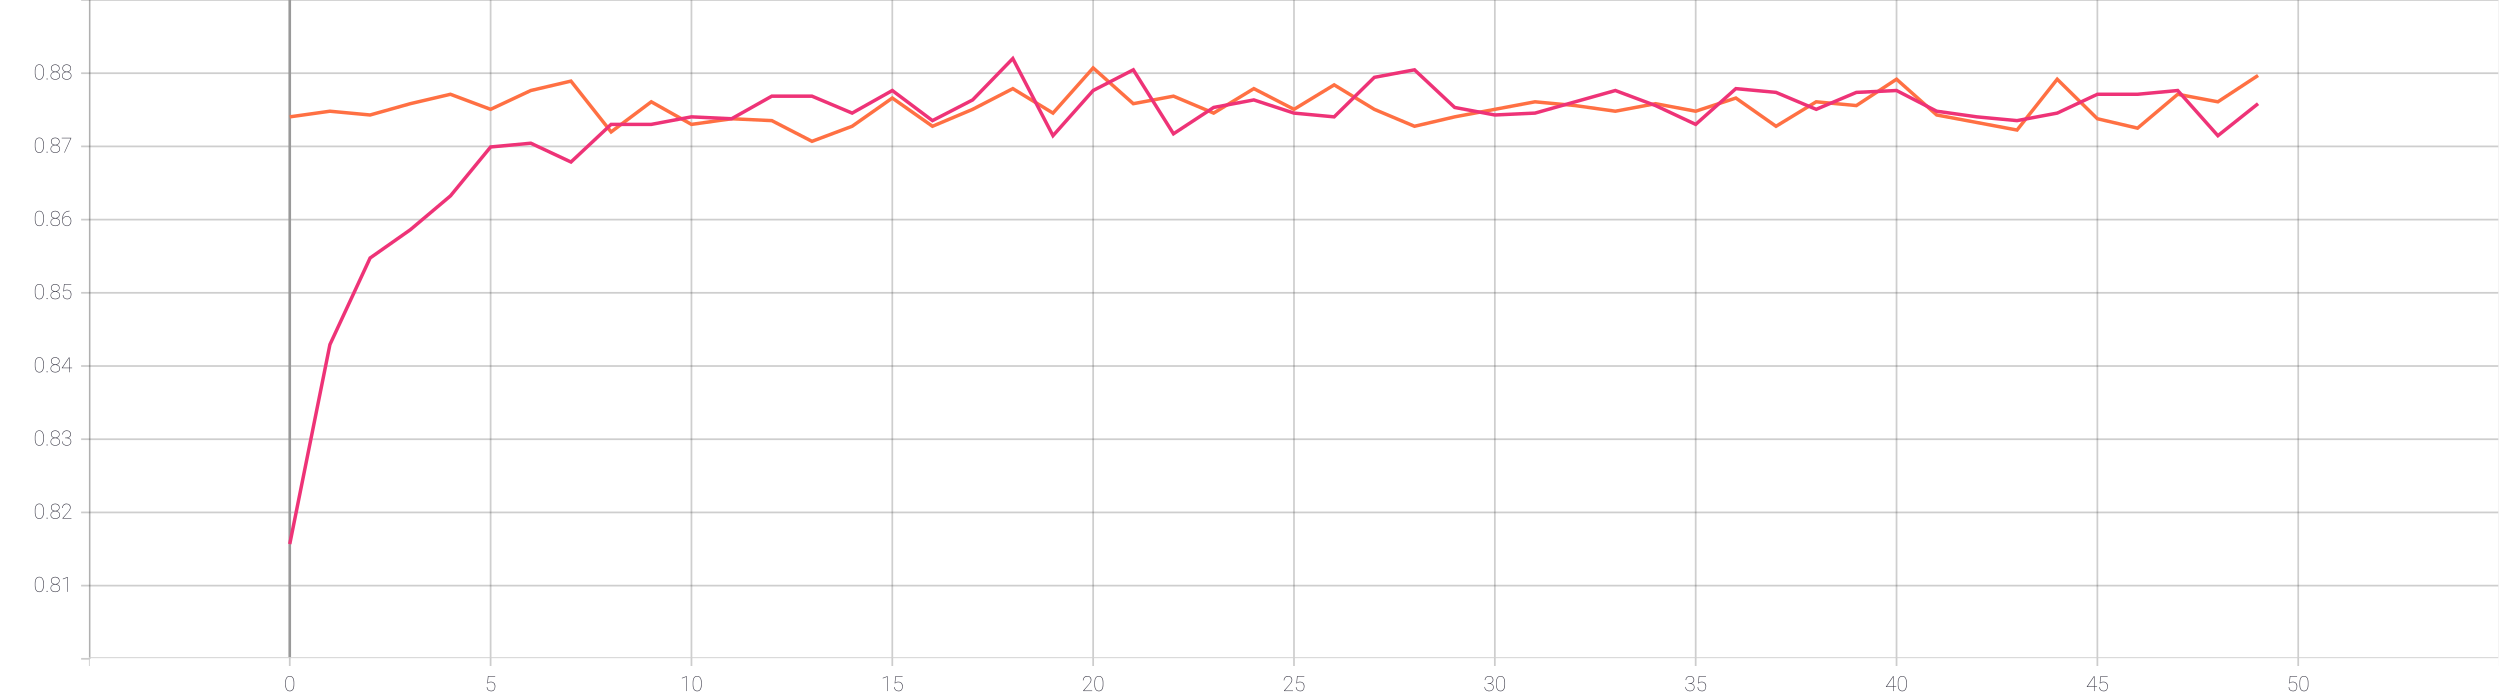
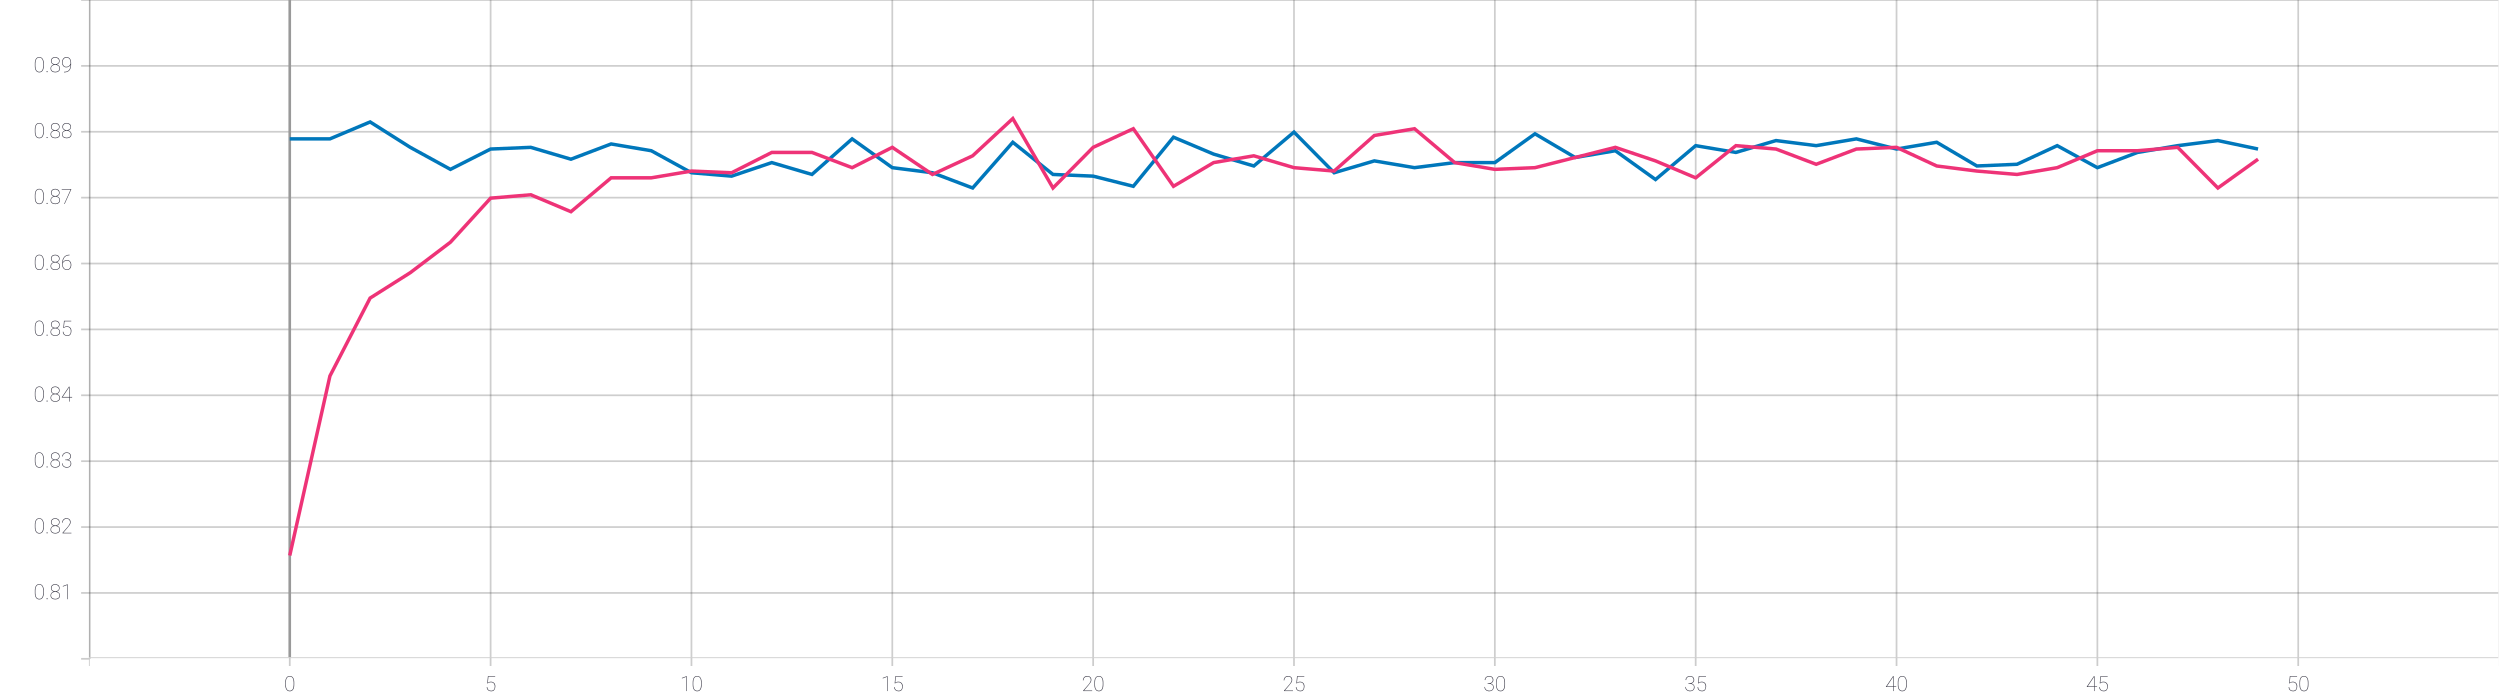
<svg xmlns="http://www.w3.org/2000/svg" viewBox="0 0 1434 400">
  <g>
    <g>
      <g>
        <g>
          <g>
            <line x1="51.532" y1="377.9" x2="46.532" y2="377.9" style="visibility: inherit;" fill="rgb(0, 0, 0)" stroke="rgb(204, 204, 204)" stroke-width="1px" />
-             <line x1="51.532" y1="335.911" x2="46.532" y2="335.911" style="visibility: inherit;" fill="rgb(0, 0, 0)" stroke="rgb(204, 204, 204)" stroke-width="1px" />
-             <line x1="51.532" y1="293.922" x2="46.532" y2="293.922" style="visibility: inherit;" fill="rgb(0, 0, 0)" stroke="rgb(204, 204, 204)" stroke-width="1px" />
-             <line x1="51.532" y1="251.933" x2="46.532" y2="251.933" style="visibility: inherit;" fill="rgb(0, 0, 0)" stroke="rgb(204, 204, 204)" stroke-width="1px" />
-             <line x1="51.532" y1="209.944" x2="46.532" y2="209.944" style="visibility: inherit;" fill="rgb(0, 0, 0)" stroke="rgb(204, 204, 204)" stroke-width="1px" />
-             <line x1="51.532" y1="167.956" x2="46.532" y2="167.956" style="visibility: inherit;" fill="rgb(0, 0, 0)" stroke="rgb(204, 204, 204)" stroke-width="1px" />
-             <line x1="51.532" y1="125.967" x2="46.532" y2="125.967" style="visibility: inherit;" fill="rgb(0, 0, 0)" stroke="rgb(204, 204, 204)" stroke-width="1px" />
-             <line x1="51.532" y1="83.978" x2="46.532" y2="83.978" style="visibility: inherit;" fill="rgb(0, 0, 0)" stroke="rgb(204, 204, 204)" stroke-width="1px" />
-             <line x1="51.532" y1="41.989" x2="46.532" y2="41.989" style="visibility: inherit;" fill="rgb(0, 0, 0)" stroke="rgb(204, 204, 204)" stroke-width="1px" />
+             <line x1="51.532" y1="340.11" x2="46.532" y2="340.11" style="visibility: inherit;" fill="rgb(0, 0, 0)" stroke="rgb(204, 204, 204)" stroke-width="1px" />
+             <line x1="51.532" y1="302.32" x2="46.532" y2="302.32" style="visibility: inherit;" fill="rgb(0, 0, 0)" stroke="rgb(204, 204, 204)" stroke-width="1px" />
+             <line x1="51.532" y1="264.53" x2="46.532" y2="264.53" style="visibility: inherit;" fill="rgb(0, 0, 0)" stroke="rgb(204, 204, 204)" stroke-width="1px" />
+             <line x1="51.532" y1="226.74" x2="46.532" y2="226.74" style="visibility: inherit;" fill="rgb(0, 0, 0)" stroke="rgb(204, 204, 204)" stroke-width="1px" />
+             <line x1="51.532" y1="188.95" x2="46.532" y2="188.95" style="visibility: inherit;" fill="rgb(0, 0, 0)" stroke="rgb(204, 204, 204)" stroke-width="1px" />
+             <line x1="51.532" y1="151.16" x2="46.532" y2="151.16" style="visibility: inherit;" fill="rgb(0, 0, 0)" stroke="rgb(204, 204, 204)" stroke-width="1px" />
+             <line x1="51.532" y1="113.37" x2="46.532" y2="113.37" style="visibility: inherit;" fill="rgb(0, 0, 0)" stroke="rgb(204, 204, 204)" stroke-width="1px" />
+             <line x1="51.532" y1="75.58" x2="46.532" y2="75.58" style="visibility: inherit;" fill="rgb(0, 0, 0)" stroke="rgb(204, 204, 204)" stroke-width="1px" />
+             <line x1="51.532" y1="37.79" x2="46.532" y2="37.79" style="visibility: inherit;" fill="rgb(0, 0, 0)" stroke="rgb(204, 204, 204)" stroke-width="1px" />
            <line x1="51.532" y1="0" x2="46.532" y2="0" style="visibility: inherit;" fill="rgb(0, 0, 0)" stroke="rgb(204, 204, 204)" stroke-width="1px" />
          </g>
          <g transform="translate(41.532, 0)">
            <text style="text-anchor: end; visibility: hidden; font-family: Roboto, sans-serif; font-size: 12px; font-weight: 200;" x="0" y="377.9" dx="0em" dy="0.3em" fill="rgb(50, 49, 63)" stroke="none" stroke-width="1px">0.8</text>
-             <text style="text-anchor: end; visibility: inherit; font-family: Roboto, sans-serif; font-size: 12px; font-weight: 200;" x="0" y="335.911" dx="0em" dy="0.3em" fill="rgb(50, 49, 63)" stroke="none" stroke-width="1px">0.81</text>
-             <text style="text-anchor: end; visibility: inherit; font-family: Roboto, sans-serif; font-size: 12px; font-weight: 200;" x="0" y="293.922" dx="0em" dy="0.3em" fill="rgb(50, 49, 63)" stroke="none" stroke-width="1px">0.82</text>
-             <text style="text-anchor: end; visibility: inherit; font-family: Roboto, sans-serif; font-size: 12px; font-weight: 200;" x="0" y="251.933" dx="0em" dy="0.3em" fill="rgb(50, 49, 63)" stroke="none" stroke-width="1px">0.83</text>
-             <text style="text-anchor: end; visibility: inherit; font-family: Roboto, sans-serif; font-size: 12px; font-weight: 200;" x="0" y="209.944" dx="0em" dy="0.3em" fill="rgb(50, 49, 63)" stroke="none" stroke-width="1px">0.84</text>
-             <text style="text-anchor: end; visibility: inherit; font-family: Roboto, sans-serif; font-size: 12px; font-weight: 200;" x="0" y="167.956" dx="0em" dy="0.3em" fill="rgb(50, 49, 63)" stroke="none" stroke-width="1px">0.85</text>
-             <text style="text-anchor: end; visibility: inherit; font-family: Roboto, sans-serif; font-size: 12px; font-weight: 200;" x="0" y="125.967" dx="0em" dy="0.3em" fill="rgb(50, 49, 63)" stroke="none" stroke-width="1px">0.86</text>
-             <text style="text-anchor: end; visibility: inherit; font-family: Roboto, sans-serif; font-size: 12px; font-weight: 200;" x="0" y="83.978" dx="0em" dy="0.3em" fill="rgb(50, 49, 63)" stroke="none" stroke-width="1px">0.87</text>
-             <text style="text-anchor: end; visibility: inherit; font-family: Roboto, sans-serif; font-size: 12px; font-weight: 200;" x="0" y="41.989" dx="0em" dy="0.3em" fill="rgb(50, 49, 63)" stroke="none" stroke-width="1px">0.88</text>
-             <text style="text-anchor: end; visibility: hidden; font-family: Roboto, sans-serif; font-size: 12px; font-weight: 200;" x="0" y="0" dx="0em" dy="0.3em" fill="rgb(50, 49, 63)" stroke="none" stroke-width="1px">0.89</text>
+             <text style="text-anchor: end; visibility: inherit; font-family: Roboto, sans-serif; font-size: 12px; font-weight: 200;" x="0" y="340.11" dx="0em" dy="0.3em" fill="rgb(50, 49, 63)" stroke="none" stroke-width="1px">0.81</text>
+             <text style="text-anchor: end; visibility: inherit; font-family: Roboto, sans-serif; font-size: 12px; font-weight: 200;" x="0" y="302.32" dx="0em" dy="0.3em" fill="rgb(50, 49, 63)" stroke="none" stroke-width="1px">0.82</text>
+             <text style="text-anchor: end; visibility: inherit; font-family: Roboto, sans-serif; font-size: 12px; font-weight: 200;" x="0" y="264.53" dx="0em" dy="0.3em" fill="rgb(50, 49, 63)" stroke="none" stroke-width="1px">0.83</text>
+             <text style="text-anchor: end; visibility: inherit; font-family: Roboto, sans-serif; font-size: 12px; font-weight: 200;" x="0" y="226.74" dx="0em" dy="0.3em" fill="rgb(50, 49, 63)" stroke="none" stroke-width="1px">0.84</text>
+             <text style="text-anchor: end; visibility: inherit; font-family: Roboto, sans-serif; font-size: 12px; font-weight: 200;" x="0" y="188.95" dx="0em" dy="0.3em" fill="rgb(50, 49, 63)" stroke="none" stroke-width="1px">0.85</text>
+             <text style="text-anchor: end; visibility: inherit; font-family: Roboto, sans-serif; font-size: 12px; font-weight: 200;" x="0" y="151.16" dx="0em" dy="0.3em" fill="rgb(50, 49, 63)" stroke="none" stroke-width="1px">0.86</text>
+             <text style="text-anchor: end; visibility: inherit; font-family: Roboto, sans-serif; font-size: 12px; font-weight: 200;" x="0" y="113.37" dx="0em" dy="0.3em" fill="rgb(50, 49, 63)" stroke="none" stroke-width="1px">0.87</text>
+             <text style="text-anchor: end; visibility: inherit; font-family: Roboto, sans-serif; font-size: 12px; font-weight: 200;" x="0" y="75.58" dx="0em" dy="0.3em" fill="rgb(50, 49, 63)" stroke="none" stroke-width="1px">0.88</text>
+             <text style="text-anchor: end; visibility: inherit; font-family: Roboto, sans-serif; font-size: 12px; font-weight: 200;" x="0" y="37.79" dx="0em" dy="0.3em" fill="rgb(50, 49, 63)" stroke="none" stroke-width="1px">0.89</text>
+             <text style="text-anchor: end; visibility: hidden; font-family: Roboto, sans-serif; font-size: 12px; font-weight: 200;" x="0" y="0" dx="0em" dy="0.3em" fill="rgb(50, 49, 63)" stroke="none" stroke-width="1px">0.9</text>
          </g>
          <line x1="51.532" y1="0" x2="51.532" y2="377.9" fill="rgb(0, 0, 0)" stroke="rgb(204, 204, 204)" stroke-width="1px" />
        </g>
      </g>
      <g transform="translate(51, 0)" clip-path="url(#clip_0)">
        <clipPath id="clip_0">
          <rect width="1382" height="377" />
        </clipPath>
        <g>
          <g>
            <g>
              <line x1="0" y1="0" x2="0" y2="377.9" fill="rgb(0, 0, 0)" stroke="rgb(60, 60, 60)" stroke-width="1px" opacity="0.25" />
              <line x1="115.206" y1="0" x2="115.206" y2="377.9" fill="rgb(0, 0, 0)" stroke="rgb(60, 60, 60)" stroke-width="1px" opacity="0.25" />
              <line x1="230.411" y1="0" x2="230.411" y2="377.9" fill="rgb(0, 0, 0)" stroke="rgb(60, 60, 60)" stroke-width="1px" opacity="0.25" />
              <line x1="345.617" y1="0" x2="345.617" y2="377.9" fill="rgb(0, 0, 0)" stroke="rgb(60, 60, 60)" stroke-width="1px" opacity="0.25" />
              <line x1="460.823" y1="0" x2="460.823" y2="377.9" fill="rgb(0, 0, 0)" stroke="rgb(60, 60, 60)" stroke-width="1px" opacity="0.25" />
              <line x1="576.028" y1="0" x2="576.028" y2="377.9" fill="rgb(0, 0, 0)" stroke="rgb(60, 60, 60)" stroke-width="1px" opacity="0.25" />
              <line x1="691.234" y1="0" x2="691.234" y2="377.9" fill="rgb(0, 0, 0)" stroke="rgb(60, 60, 60)" stroke-width="1px" opacity="0.25" />
              <line x1="806.44" y1="0" x2="806.44" y2="377.9" fill="rgb(0, 0, 0)" stroke="rgb(60, 60, 60)" stroke-width="1px" opacity="0.25" />
              <line x1="921.645" y1="0" x2="921.645" y2="377.9" fill="rgb(0, 0, 0)" stroke="rgb(60, 60, 60)" stroke-width="1px" opacity="0.25" />
              <line x1="1036.851" y1="0" x2="1036.851" y2="377.9" fill="rgb(0, 0, 0)" stroke="rgb(60, 60, 60)" stroke-width="1px" opacity="0.25" />
              <line x1="1152.057" y1="0" x2="1152.057" y2="377.9" fill="rgb(0, 0, 0)" stroke="rgb(60, 60, 60)" stroke-width="1px" opacity="0.25" />
              <line x1="1267.262" y1="0" x2="1267.262" y2="377.9" fill="rgb(0, 0, 0)" stroke="rgb(60, 60, 60)" stroke-width="1px" opacity="0.25" />
              <line x1="1382.468" y1="0" x2="1382.468" y2="377.9" fill="rgb(0, 0, 0)" stroke="rgb(60, 60, 60)" stroke-width="1px" opacity="0.25" />
            </g>
            <g>
              <line x1="0" y1="377.9" x2="1382.468" y2="377.9" fill="rgb(0, 0, 0)" stroke="rgb(60, 60, 60)" stroke-width="1px" opacity="0.25" />
-               <line x1="0" y1="335.911" x2="1382.468" y2="335.911" fill="rgb(0, 0, 0)" stroke="rgb(60, 60, 60)" stroke-width="1px" opacity="0.25" />
-               <line x1="0" y1="293.922" x2="1382.468" y2="293.922" fill="rgb(0, 0, 0)" stroke="rgb(60, 60, 60)" stroke-width="1px" opacity="0.25" />
-               <line x1="0" y1="251.933" x2="1382.468" y2="251.933" fill="rgb(0, 0, 0)" stroke="rgb(60, 60, 60)" stroke-width="1px" opacity="0.25" />
-               <line x1="0" y1="209.944" x2="1382.468" y2="209.944" fill="rgb(0, 0, 0)" stroke="rgb(60, 60, 60)" stroke-width="1px" opacity="0.25" />
-               <line x1="0" y1="167.956" x2="1382.468" y2="167.956" fill="rgb(0, 0, 0)" stroke="rgb(60, 60, 60)" stroke-width="1px" opacity="0.25" />
-               <line x1="0" y1="125.967" x2="1382.468" y2="125.967" fill="rgb(0, 0, 0)" stroke="rgb(60, 60, 60)" stroke-width="1px" opacity="0.25" />
-               <line x1="0" y1="83.978" x2="1382.468" y2="83.978" fill="rgb(0, 0, 0)" stroke="rgb(60, 60, 60)" stroke-width="1px" opacity="0.25" />
-               <line x1="0" y1="41.989" x2="1382.468" y2="41.989" fill="rgb(0, 0, 0)" stroke="rgb(60, 60, 60)" stroke-width="1px" opacity="0.25" />
+               <line x1="0" y1="340.11" x2="1382.468" y2="340.11" fill="rgb(0, 0, 0)" stroke="rgb(60, 60, 60)" stroke-width="1px" opacity="0.25" />
+               <line x1="0" y1="302.32" x2="1382.468" y2="302.32" fill="rgb(0, 0, 0)" stroke="rgb(60, 60, 60)" stroke-width="1px" opacity="0.25" />
+               <line x1="0" y1="264.53" x2="1382.468" y2="264.53" fill="rgb(0, 0, 0)" stroke="rgb(60, 60, 60)" stroke-width="1px" opacity="0.25" />
+               <line x1="0" y1="226.74" x2="1382.468" y2="226.74" fill="rgb(0, 0, 0)" stroke="rgb(60, 60, 60)" stroke-width="1px" opacity="0.25" />
+               <line x1="0" y1="188.95" x2="1382.468" y2="188.95" fill="rgb(0, 0, 0)" stroke="rgb(60, 60, 60)" stroke-width="1px" opacity="0.25" />
+               <line x1="0" y1="151.16" x2="1382.468" y2="151.16" fill="rgb(0, 0, 0)" stroke="rgb(60, 60, 60)" stroke-width="1px" opacity="0.25" />
+               <line x1="0" y1="113.37" x2="1382.468" y2="113.37" fill="rgb(0, 0, 0)" stroke="rgb(60, 60, 60)" stroke-width="1px" opacity="0.25" />
+               <line x1="0" y1="75.58" x2="1382.468" y2="75.58" fill="rgb(0, 0, 0)" stroke="rgb(60, 60, 60)" stroke-width="1px" opacity="0.25" />
+               <line x1="0" y1="37.79" x2="1382.468" y2="37.79" fill="rgb(0, 0, 0)" stroke="rgb(60, 60, 60)" stroke-width="1px" opacity="0.25" />
              <line x1="0" y1="0" x2="1382.468" y2="0" fill="rgb(0, 0, 0)" stroke="rgb(60, 60, 60)" stroke-width="1px" opacity="0.25" />
            </g>
          </g>
        </g>
        <g>
          <g>
-             <line x1="0" y1="3737.011" x2="1382.468" y2="3737.011" fill="rgb(0, 0, 0)" stroke="rgb(153, 153, 153)" stroke-width="1.5px" />
+             <line x1="0" y1="3401.1" x2="1382.468" y2="3401.1" fill="rgb(0, 0, 0)" stroke="rgb(153, 153, 153)" stroke-width="1.5px" />
          </g>
        </g>
        <g>
          <g>
            <line x1="115.206" y1="0" x2="115.206" y2="377.9" fill="rgb(0, 0, 0)" stroke="rgb(153, 153, 153)" stroke-width="1.5px" />
          </g>
        </g>
        <g>
          <g>
            <g>
              <g>
                <g>
-                   <path style="fill: none;" stroke="rgb(255, 112, 67)" stroke-width="2px" d="M115.206,67.031L138.247,63.793L161.288,65.952L184.329,59.475L207.37,54.078L230.411,62.714L253.452,51.92L276.494,46.522L299.535,75.666L322.576,58.396L345.617,71.349L368.658,68.11L391.699,69.19L414.74,81.063L437.782,72.428L460.823,56.237L483.864,72.428L506.905,62.714L529.946,50.84L552.987,64.872L576.028,38.967L599.069,59.475L622.111,55.158L645.152,64.872L668.193,50.84L691.234,62.714L714.275,48.681L737.316,62.714L760.357,72.428L783.399,67.031L806.44,62.714L829.481,58.396L852.522,60.555L875.563,63.793L898.604,59.475L921.645,63.793L944.686,56.237L967.728,72.428L990.769,58.396L1013.81,60.555L1036.851,45.443L1059.892,65.952L1082.933,70.269L1105.974,74.587L1129.016,45.443L1152.057,68.11L1175.098,73.508L1198.139,54.078L1221.18,58.396L1244.221,43.284" fill="none" />
+                   <path style="fill: none;" stroke="rgb(0, 119, 187)" stroke-width="2px" d="M115.206,79.66L138.247,79.66L161.288,69.945L184.329,84.518L207.37,97.146L230.411,85.489L253.452,84.518L276.494,91.318L299.535,82.575L322.576,86.461L345.617,99.089L368.658,101.032L391.699,93.261L414.74,100.061L437.782,79.66L460.823,96.175L483.864,99.089L506.905,107.833L529.946,81.603L552.987,100.061L576.028,101.032L599.069,106.861L622.111,78.689L645.152,88.403L668.193,95.204L691.234,75.774L714.275,99.089L737.316,92.289L760.357,96.175L783.399,93.261L806.44,93.261L829.481,76.746L852.522,90.346L875.563,86.461L898.604,102.975L921.645,83.546L944.686,87.432L967.728,80.632L990.769,83.546L1013.81,79.66L1036.851,85.489L1059.892,81.603L1082.933,95.204L1105.974,94.232L1129.016,83.546L1152.057,96.175L1175.098,87.432L1198.139,83.546L1221.18,80.632L1244.221,85.489" fill="none" />
                </g>
                <g>
-                   <path style="fill: none;" stroke="rgb(238, 51, 119)" stroke-width="2px" d="M115.206,312.056L138.247,197.639L161.288,147.987L184.329,131.795L207.37,112.366L230.411,84.302L253.452,82.143L276.494,92.937L299.535,71.349L322.576,71.349L345.617,67.031L368.658,68.11L391.699,55.158L414.74,55.158L437.782,64.872L460.823,51.92L483.864,69.19L506.905,57.316L529.946,33.569L552.987,77.825L576.028,51.92L599.069,40.046L622.111,76.746L645.152,61.634L668.193,57.316L691.234,64.872L714.275,67.031L737.316,44.364L760.357,40.046L783.399,61.634L806.44,65.952L829.481,64.872L852.522,58.396L875.563,51.92L898.604,60.555L921.645,71.349L944.686,50.84L967.728,52.999L990.769,62.714L1013.81,52.999L1036.851,51.92L1059.892,63.793L1082.933,67.031L1105.974,69.19L1129.016,64.872L1152.057,54.078L1175.098,54.078L1198.139,51.92L1221.18,77.825L1244.221,59.475" fill="none" />
+                   <path style="fill: none;" stroke="rgb(238, 51, 119)" stroke-width="2px" d="M115.206,318.641L138.247,215.665L161.288,170.978L184.329,156.406L207.37,138.92L230.411,113.661L253.452,111.718L276.494,121.433L299.535,102.004L322.576,102.004L345.617,98.118L368.658,99.089L391.699,87.432L414.74,87.432L437.782,96.175L460.823,84.518L483.864,100.061L506.905,89.375L529.946,68.003L552.987,107.833L576.028,84.518L599.069,73.831L622.111,106.861L645.152,93.261L668.193,89.375L691.234,96.175L714.275,98.118L737.316,77.717L760.357,73.831L783.399,93.261L806.44,97.146L829.481,96.175L852.522,90.346L875.563,84.518L898.604,92.289L921.645,102.004L944.686,83.546L967.728,85.489L990.769,94.232L1013.81,85.489L1036.851,84.518L1059.892,95.204L1082.933,98.118L1105.974,100.061L1129.016,96.175L1152.057,86.461L1175.098,86.461L1198.139,84.518L1221.18,107.833L1244.221,91.318" fill="none" />
                </g>
              </g>
            </g>
-           </g>
-         </g>
-         <g>
-           <g opacity="0.181">
-             <span fill="rgb(0, 0, 0)" stroke="none" stroke-width="1px">Alt + Scroll to Zoom</span>
          </g>
        </g>
      </g>
      <g transform="translate(51, 377)" clip-path="url(#clip_1)">
        <clipPath id="clip_1">
          <rect width="1382" height="22" />
        </clipPath>
        <g>
          <g>
            <line x1="0" y1="0" x2="0" y2="5" style="visibility: inherit;" fill="rgb(0, 0, 0)" stroke="rgb(204, 204, 204)" stroke-width="1px" />
            <line x1="115.206" y1="0" x2="115.206" y2="5" style="visibility: inherit;" fill="rgb(0, 0, 0)" stroke="rgb(204, 204, 204)" stroke-width="1px" />
            <line x1="230.411" y1="0" x2="230.411" y2="5" style="visibility: inherit;" fill="rgb(0, 0, 0)" stroke="rgb(204, 204, 204)" stroke-width="1px" />
            <line x1="345.617" y1="0" x2="345.617" y2="5" style="visibility: inherit;" fill="rgb(0, 0, 0)" stroke="rgb(204, 204, 204)" stroke-width="1px" />
            <line x1="460.823" y1="0" x2="460.823" y2="5" style="visibility: inherit;" fill="rgb(0, 0, 0)" stroke="rgb(204, 204, 204)" stroke-width="1px" />
            <line x1="576.028" y1="0" x2="576.028" y2="5" style="visibility: inherit;" fill="rgb(0, 0, 0)" stroke="rgb(204, 204, 204)" stroke-width="1px" />
            <line x1="691.234" y1="0" x2="691.234" y2="5" style="visibility: inherit;" fill="rgb(0, 0, 0)" stroke="rgb(204, 204, 204)" stroke-width="1px" />
            <line x1="806.44" y1="0" x2="806.44" y2="5" style="visibility: inherit;" fill="rgb(0, 0, 0)" stroke="rgb(204, 204, 204)" stroke-width="1px" />
            <line x1="921.645" y1="0" x2="921.645" y2="5" style="visibility: inherit;" fill="rgb(0, 0, 0)" stroke="rgb(204, 204, 204)" stroke-width="1px" />
            <line x1="1036.851" y1="0" x2="1036.851" y2="5" style="visibility: inherit;" fill="rgb(0, 0, 0)" stroke="rgb(204, 204, 204)" stroke-width="1px" />
            <line x1="1152.057" y1="0" x2="1152.057" y2="5" style="visibility: inherit;" fill="rgb(0, 0, 0)" stroke="rgb(204, 204, 204)" stroke-width="1px" />
            <line x1="1267.262" y1="0" x2="1267.262" y2="5" style="visibility: inherit;" fill="rgb(0, 0, 0)" stroke="rgb(204, 204, 204)" stroke-width="1px" />
            <line x1="1382.468" y1="0" x2="1382.468" y2="5" style="visibility: inherit;" fill="rgb(0, 0, 0)" stroke="rgb(204, 204, 204)" stroke-width="1px" />
          </g>
          <g transform="translate(0, 8)">
            <text style="text-anchor: middle; visibility: hidden; font-family: Roboto, sans-serif; font-size: 12px; font-weight: 200;" x="0" y="0" dx="0em" dy="0.95em" fill="rgb(50, 49, 63)" stroke="none" stroke-width="1px">-5</text>
            <text style="text-anchor: middle; visibility: inherit; font-family: Roboto, sans-serif; font-size: 12px; font-weight: 200;" x="115.206" y="0" dx="0em" dy="0.95em" fill="rgb(50, 49, 63)" stroke="none" stroke-width="1px">0</text>
            <text style="text-anchor: middle; visibility: inherit; font-family: Roboto, sans-serif; font-size: 12px; font-weight: 200;" x="230.411" y="0" dx="0em" dy="0.95em" fill="rgb(50, 49, 63)" stroke="none" stroke-width="1px">5</text>
            <text style="text-anchor: middle; visibility: inherit; font-family: Roboto, sans-serif; font-size: 12px; font-weight: 200;" x="345.617" y="0" dx="0em" dy="0.95em" fill="rgb(50, 49, 63)" stroke="none" stroke-width="1px">10</text>
            <text style="text-anchor: middle; visibility: inherit; font-family: Roboto, sans-serif; font-size: 12px; font-weight: 200;" x="460.823" y="0" dx="0em" dy="0.95em" fill="rgb(50, 49, 63)" stroke="none" stroke-width="1px">15</text>
            <text style="text-anchor: middle; visibility: inherit; font-family: Roboto, sans-serif; font-size: 12px; font-weight: 200;" x="576.028" y="0" dx="0em" dy="0.95em" fill="rgb(50, 49, 63)" stroke="none" stroke-width="1px">20</text>
            <text style="text-anchor: middle; visibility: inherit; font-family: Roboto, sans-serif; font-size: 12px; font-weight: 200;" x="691.234" y="0" dx="0em" dy="0.95em" fill="rgb(50, 49, 63)" stroke="none" stroke-width="1px">25</text>
            <text style="text-anchor: middle; visibility: inherit; font-family: Roboto, sans-serif; font-size: 12px; font-weight: 200;" x="806.44" y="0" dx="0em" dy="0.95em" fill="rgb(50, 49, 63)" stroke="none" stroke-width="1px">30</text>
            <text style="text-anchor: middle; visibility: inherit; font-family: Roboto, sans-serif; font-size: 12px; font-weight: 200;" x="921.645" y="0" dx="0em" dy="0.95em" fill="rgb(50, 49, 63)" stroke="none" stroke-width="1px">35</text>
            <text style="text-anchor: middle; visibility: inherit; font-family: Roboto, sans-serif; font-size: 12px; font-weight: 200;" x="1036.851" y="0" dx="0em" dy="0.95em" fill="rgb(50, 49, 63)" stroke="none" stroke-width="1px">40</text>
            <text style="text-anchor: middle; visibility: inherit; font-family: Roboto, sans-serif; font-size: 12px; font-weight: 200;" x="1152.057" y="0" dx="0em" dy="0.95em" fill="rgb(50, 49, 63)" stroke="none" stroke-width="1px">45</text>
            <text style="text-anchor: middle; visibility: inherit; font-family: Roboto, sans-serif; font-size: 12px; font-weight: 200;" x="1267.262" y="0" dx="0em" dy="0.95em" fill="rgb(50, 49, 63)" stroke="none" stroke-width="1px">50</text>
            <text style="text-anchor: middle; visibility: hidden; font-family: Roboto, sans-serif; font-size: 12px; font-weight: 200;" x="1382.468" y="0" dx="0em" dy="0.95em" fill="rgb(50, 49, 63)" stroke="none" stroke-width="1px">55</text>
          </g>
          <line x1="0" y1="0" x2="1382.468" y2="0" fill="rgb(0, 0, 0)" stroke="rgb(204, 204, 204)" stroke-width="1px" />
        </g>
      </g>
    </g>
  </g>
</svg>
